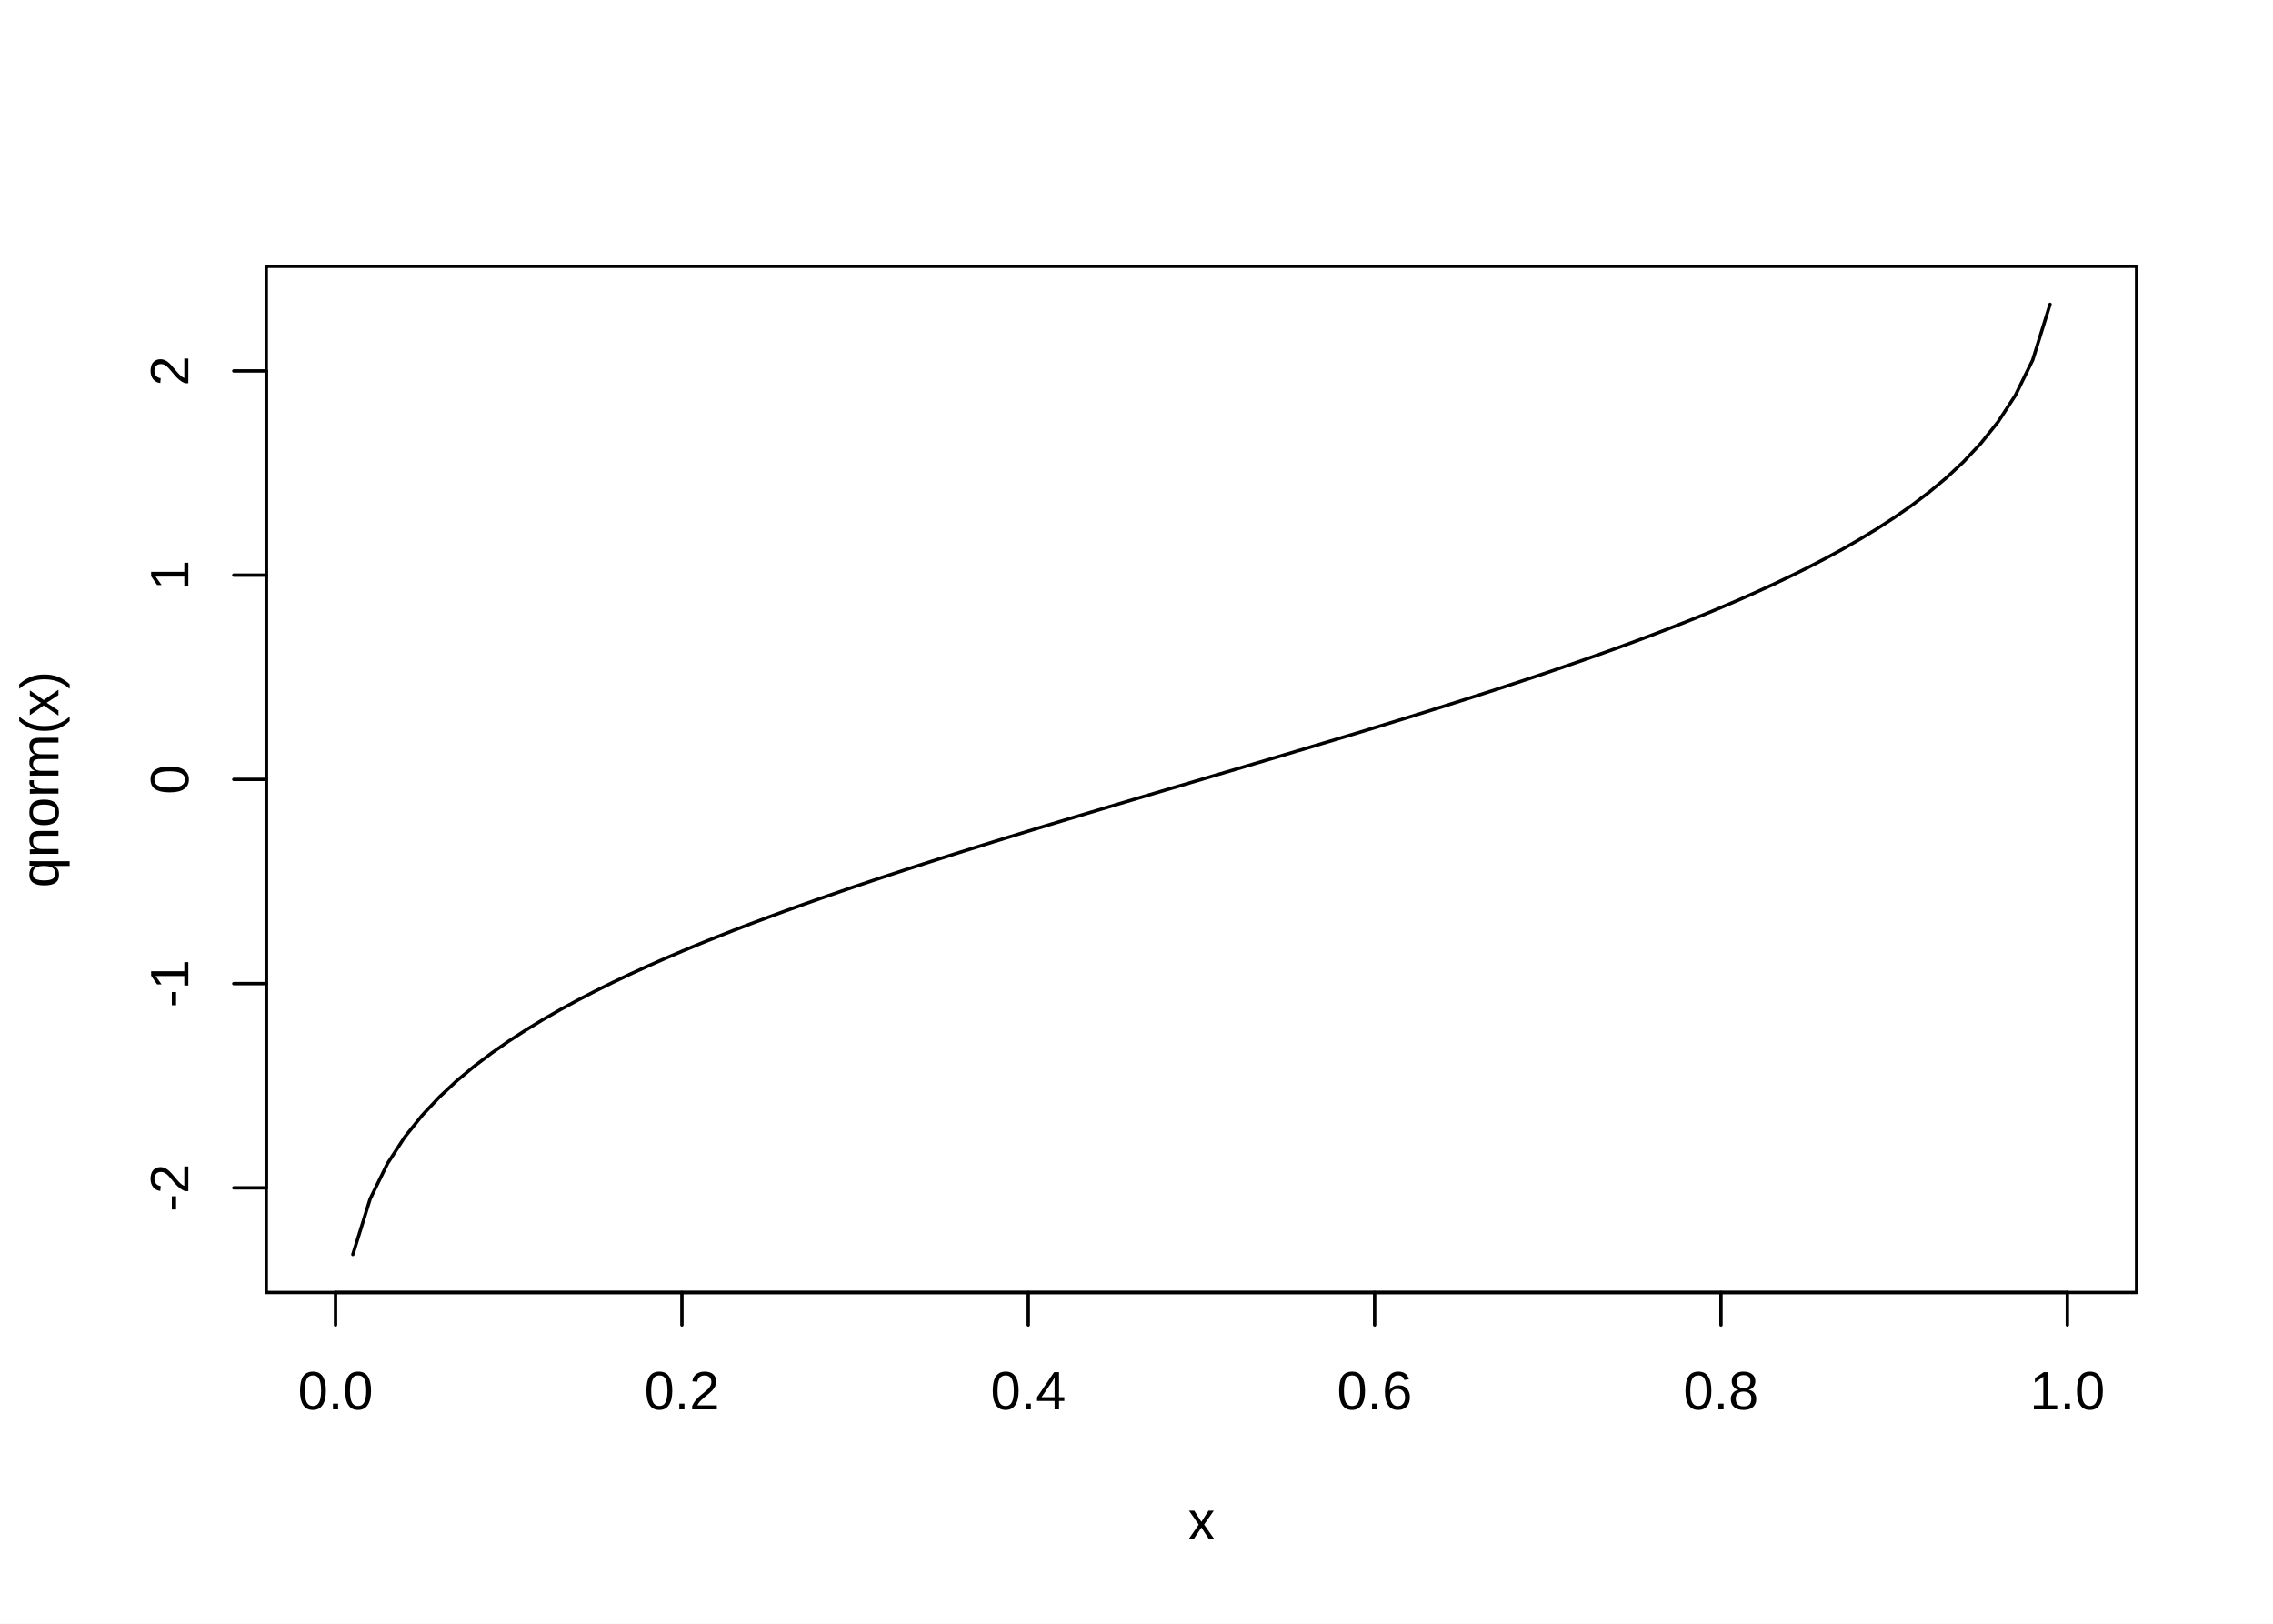
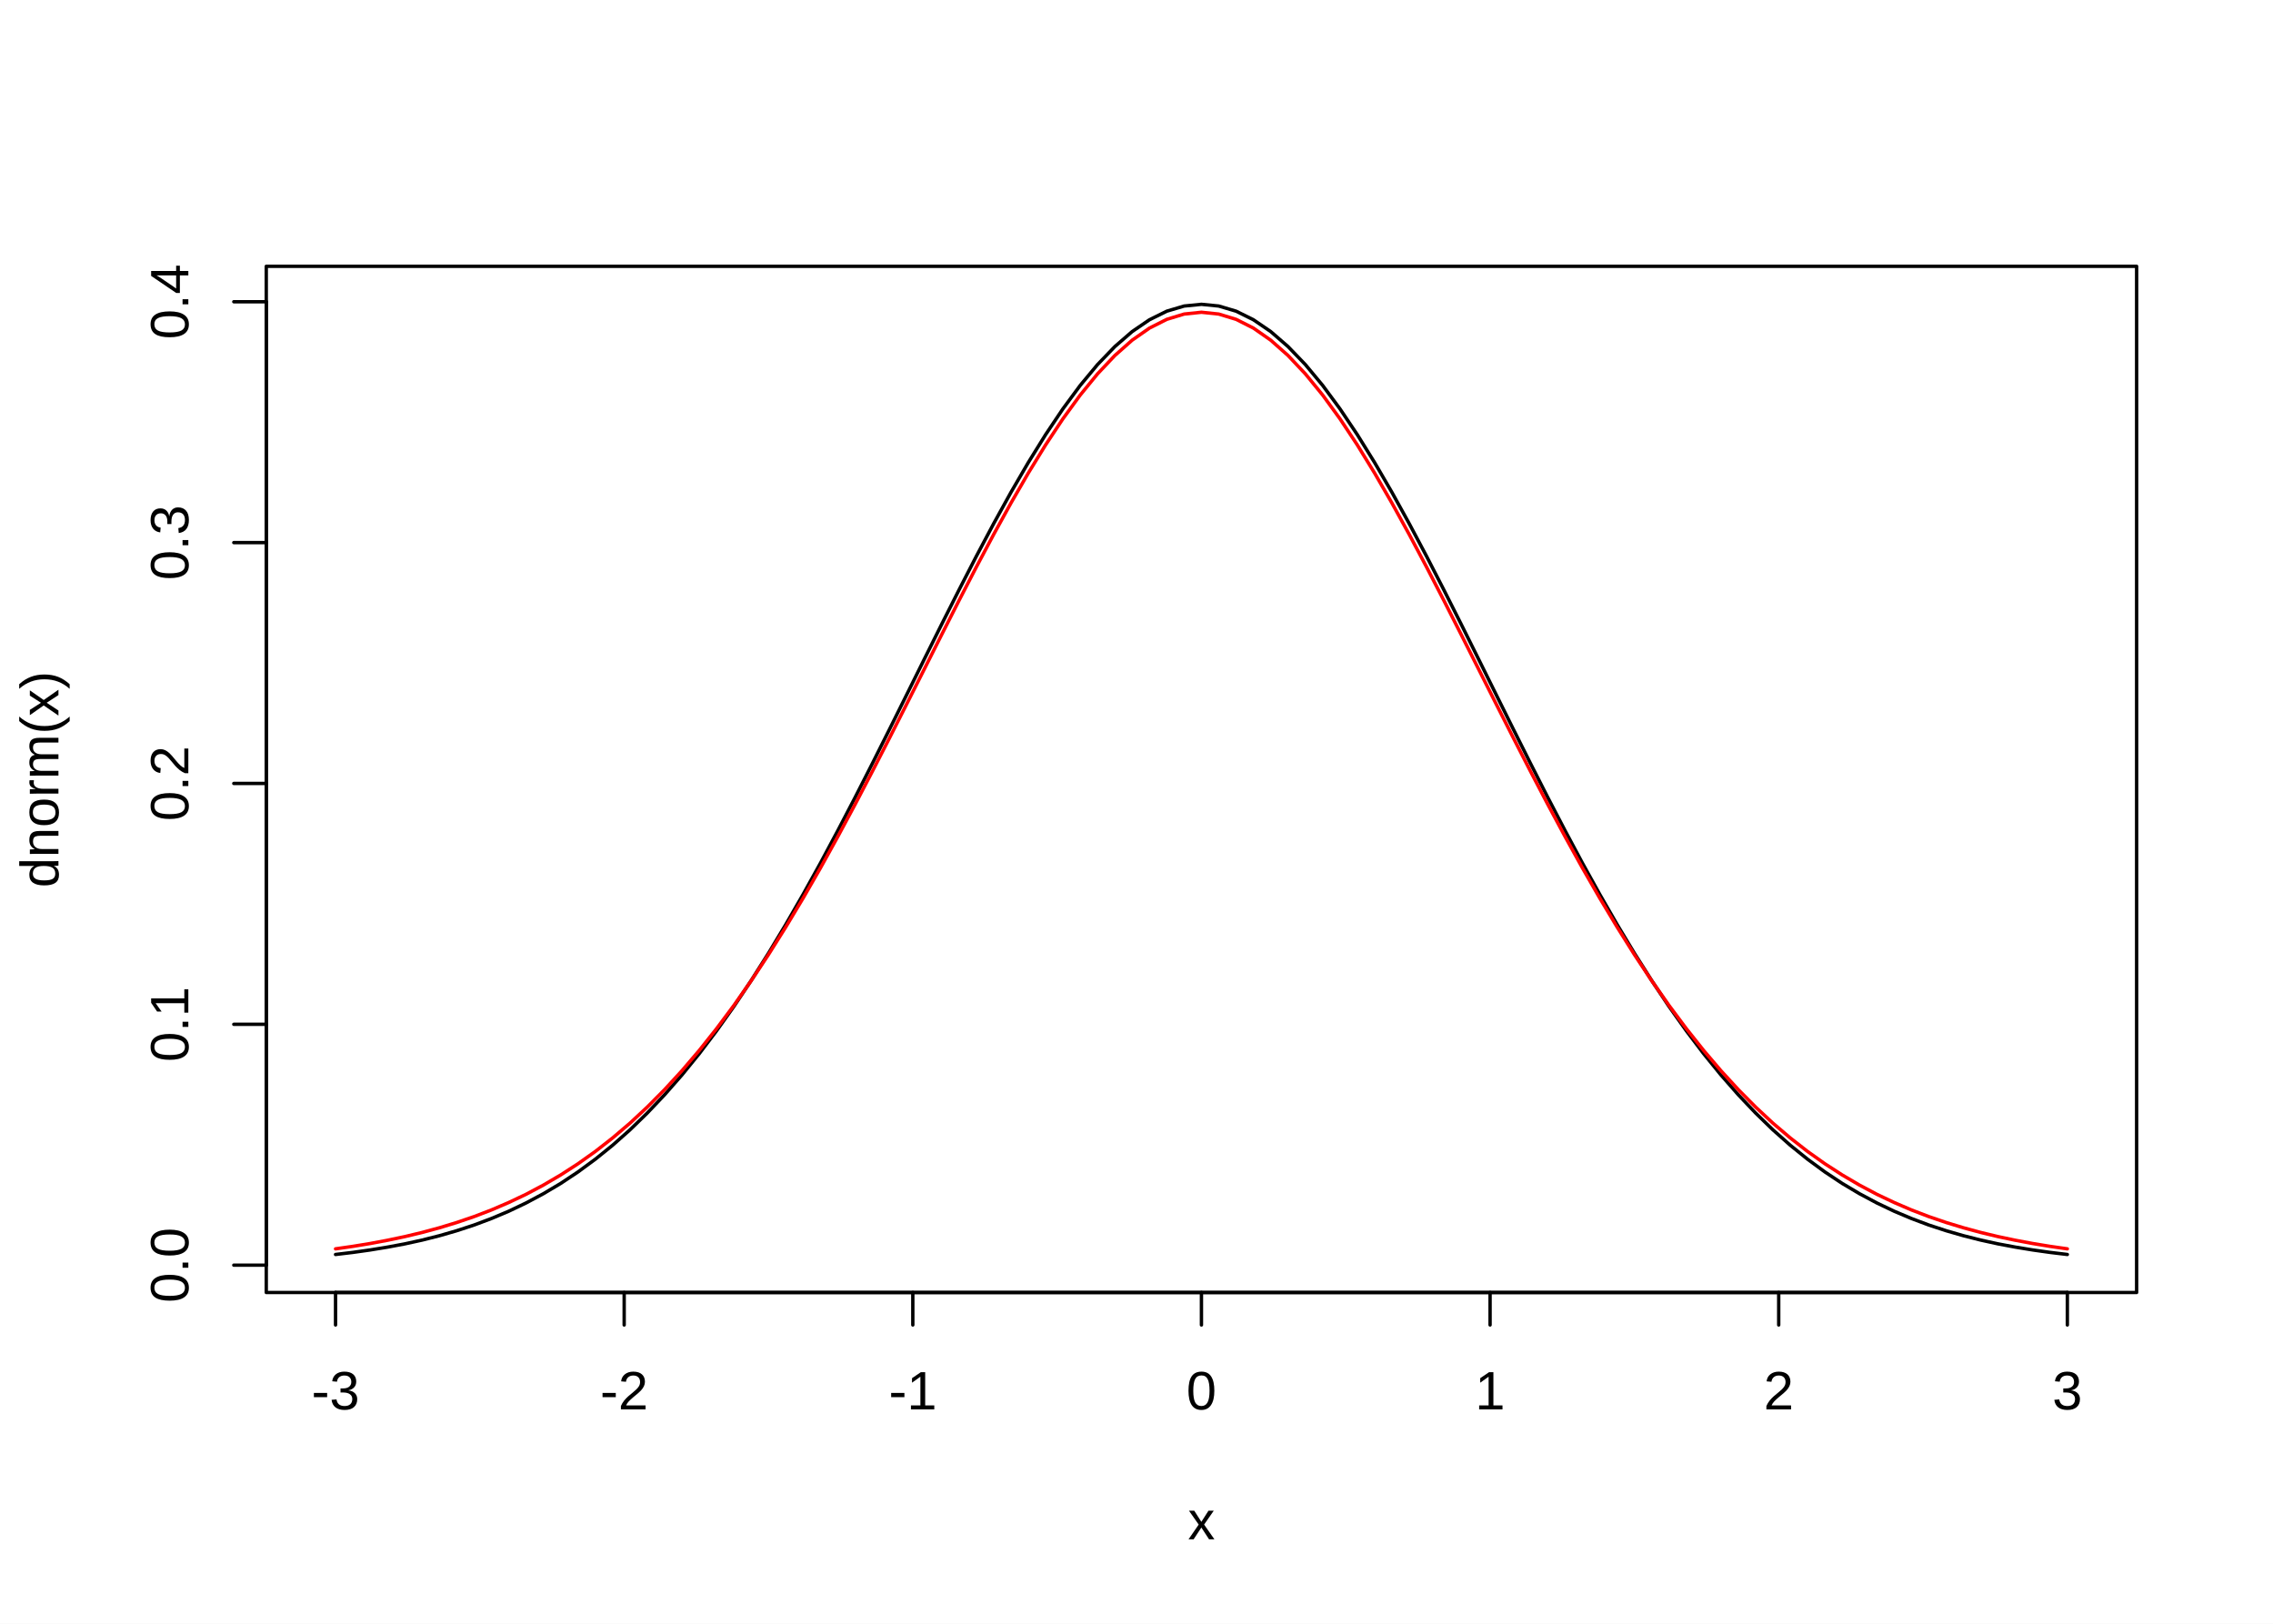
<svg xmlns="http://www.w3.org/2000/svg" viewBox="0 0 504.00 360.00">
  <defs>
    <style type="text/css">
    line, polyline, polygon, path, rect, circle {
      fill: none;
      stroke: #000000;
      stroke-linecap: round;
      stroke-linejoin: round;
      stroke-miterlimit: 10.00;
    }
  </style>
  </defs>
  <rect width="100%" height="100%" style="stroke: none; fill: #FFFFFF;" />
  <defs>
    <clipPath id="cpNTkuMDR8NDczLjc2fDI4Ni41Nnw1OS4wNA==">
      <rect x="59.04" y="59.04" width="414.72" height="227.52" />
    </clipPath>
  </defs>
-   <polyline points="78.24,278.13 82.08,265.79 85.92,257.96 89.76,252.07 93.60,247.28 97.44,243.20 101.28,239.62 105.12,236.42 108.96,233.51 112.80,230.83 116.64,228.34 120.48,226.00 124.32,223.80 128.16,221.72 132.00,219.73 135.84,217.83 139.68,216.00 143.52,214.25 147.36,212.55 151.20,210.91 155.04,209.31 158.88,207.76 162.72,206.25 166.56,204.78 170.40,203.34 174.24,201.93 178.08,200.55 181.92,199.19 185.76,197.86 189.60,196.54 193.44,195.25 197.28,193.98 201.12,192.72 204.96,191.48 208.80,190.25 212.64,189.03 216.48,187.83 220.32,186.63 224.16,185.45 228.00,184.27 231.84,183.10 235.68,181.94 239.52,180.79 243.36,179.64 247.20,178.49 251.04,177.35 254.88,176.21 258.72,175.07 262.56,173.94 266.40,172.80 270.24,171.66 274.08,170.53 277.92,169.39 281.76,168.25 285.60,167.11 289.44,165.96 293.28,164.81 297.12,163.66 300.96,162.50 304.80,161.33 308.64,160.15 312.48,158.97 316.32,157.77 320.16,156.57 324.00,155.35 327.84,154.12 331.68,152.88 335.52,151.62 339.36,150.35 343.20,149.06 347.04,147.74 350.88,146.41 354.72,145.05 358.56,143.67 362.40,142.26 366.24,140.82 370.08,139.35 373.92,137.84 377.76,136.29 381.60,134.69 385.44,133.05 389.28,131.35 393.12,129.60 396.96,127.77 400.80,125.87 404.64,123.88 408.48,121.80 412.32,119.60 416.16,117.26 420.00,114.77 423.84,112.09 427.68,109.18 431.52,105.98 435.36,102.40 439.20,98.32 443.04,93.53 446.88,87.64 450.72,79.81 454.56,67.47 " style="stroke-width: 0.75;" clip-path="url(#cpNTkuMDR8NDczLjc2fDI4Ni41Nnw1OS4wNA==)" />
+   <polyline points="74.40,278.13 78.24,277.67 82.08,277.13 85.92,276.50 89.76,275.78 93.60,274.94 97.44,273.97 101.28,272.86 105.12,271.60 108.96,270.16 112.80,268.54 116.64,266.71 120.48,264.66 124.32,262.38 128.16,259.83 132.00,257.01 135.84,253.91 139.68,250.50 143.52,246.77 147.36,242.72 151.20,238.34 155.04,233.62 158.88,228.55 162.72,223.15 166.56,217.40 170.40,211.34 174.24,204.96 178.08,198.29 181.92,191.36 185.76,184.18 189.60,176.81 193.44,169.26 197.28,161.60 201.12,153.87 204.96,146.12 208.80,138.41 212.64,130.80 216.48,123.34 220.32,116.11 224.16,109.16 228.00,102.56 231.84,96.37 235.68,90.65 239.52,85.45 243.36,80.83 247.20,76.84 251.04,73.51 254.88,70.89 258.72,68.99 262.56,67.85 266.40,67.47 270.24,67.85 274.08,68.99 277.92,70.89 281.76,73.51 285.60,76.84 289.44,80.83 293.28,85.45 297.12,90.65 300.96,96.37 304.80,102.56 308.64,109.16 312.48,116.11 316.32,123.34 320.16,130.80 324.00,138.41 327.84,146.12 331.68,153.87 335.52,161.60 339.36,169.26 343.20,176.81 347.04,184.18 350.88,191.36 354.72,198.29 358.56,204.96 362.40,211.34 366.24,217.40 370.08,223.15 373.92,228.55 377.76,233.62 381.60,238.34 385.44,242.72 389.28,246.77 393.12,250.50 396.96,253.91 400.80,257.01 404.64,259.83 408.48,262.38 412.32,264.66 416.16,266.71 420.00,268.54 423.84,270.16 427.68,271.60 431.52,272.86 435.36,273.97 439.20,274.94 443.04,275.78 446.88,276.50 450.72,277.13 454.56,277.67 458.40,278.13 " style="stroke-width: 0.75;" clip-path="url(#cpNTkuMDR8NDczLjc2fDI4Ni41Nnw1OS4wNA==)" />
  <defs>
    <clipPath id="cpMC4wMHw1MDQuMDB8MzYwLjAwfDAuMDA=">
      <rect x="0.00" y="0.00" width="504.00" height="360.00" />
    </clipPath>
  </defs>
  <line x1="74.40" y1="286.56" x2="458.40" y2="286.56" style="stroke-width: 0.75;" clip-path="url(#cpMC4wMHw1MDQuMDB8MzYwLjAwfDAuMDA=)" />
  <line x1="74.40" y1="286.56" x2="74.40" y2="293.76" style="stroke-width: 0.75;" clip-path="url(#cpMC4wMHw1MDQuMDB8MzYwLjAwfDAuMDA=)" />
-   <line x1="151.20" y1="286.56" x2="151.20" y2="293.76" style="stroke-width: 0.75;" clip-path="url(#cpMC4wMHw1MDQuMDB8MzYwLjAwfDAuMDA=)" />
-   <line x1="228.00" y1="286.56" x2="228.00" y2="293.76" style="stroke-width: 0.75;" clip-path="url(#cpMC4wMHw1MDQuMDB8MzYwLjAwfDAuMDA=)" />
-   <line x1="304.80" y1="286.56" x2="304.80" y2="293.76" style="stroke-width: 0.75;" clip-path="url(#cpMC4wMHw1MDQuMDB8MzYwLjAwfDAuMDA=)" />
-   <line x1="381.60" y1="286.56" x2="381.60" y2="293.76" style="stroke-width: 0.75;" clip-path="url(#cpMC4wMHw1MDQuMDB8MzYwLjAwfDAuMDA=)" />
+   <line x1="138.40" y1="286.56" x2="138.40" y2="293.76" style="stroke-width: 0.75;" clip-path="url(#cpMC4wMHw1MDQuMDB8MzYwLjAwfDAuMDA=)" />
+   <line x1="202.40" y1="286.56" x2="202.40" y2="293.76" style="stroke-width: 0.75;" clip-path="url(#cpMC4wMHw1MDQuMDB8MzYwLjAwfDAuMDA=)" />
+   <line x1="266.40" y1="286.56" x2="266.40" y2="293.76" style="stroke-width: 0.75;" clip-path="url(#cpMC4wMHw1MDQuMDB8MzYwLjAwfDAuMDA=)" />
+   <line x1="330.40" y1="286.56" x2="330.40" y2="293.76" style="stroke-width: 0.75;" clip-path="url(#cpMC4wMHw1MDQuMDB8MzYwLjAwfDAuMDA=)" />
+   <line x1="394.40" y1="286.56" x2="394.40" y2="293.76" style="stroke-width: 0.75;" clip-path="url(#cpMC4wMHw1MDQuMDB8MzYwLjAwfDAuMDA=)" />
  <line x1="458.40" y1="286.56" x2="458.40" y2="293.76" style="stroke-width: 0.75;" clip-path="url(#cpMC4wMHw1MDQuMDB8MzYwLjAwfDAuMDA=)" />
  <g clip-path="url(#cpMC4wMHw1MDQuMDB8MzYwLjAwfDAuMDA=)">
-     <text x="66.06" y="312.48" style="font-size: 12.00px; font-family: Arial;" textLength="16.68px" lengthAdjust="spacingAndGlyphs">0.0</text>
+     <text x="69.07" y="312.48" style="font-size: 12.00px; font-family: Liberation Sans;" textLength="10.67px" lengthAdjust="spacingAndGlyphs">-3</text>
  </g>
  <g clip-path="url(#cpMC4wMHw1MDQuMDB8MzYwLjAwfDAuMDA=)">
-     <text x="142.86" y="312.48" style="font-size: 12.00px; font-family: Arial;" textLength="16.68px" lengthAdjust="spacingAndGlyphs">0.2</text>
+     <text x="133.07" y="312.48" style="font-size: 12.00px; font-family: Liberation Sans;" textLength="10.67px" lengthAdjust="spacingAndGlyphs">-2</text>
  </g>
  <g clip-path="url(#cpMC4wMHw1MDQuMDB8MzYwLjAwfDAuMDA=)">
-     <text x="219.66" y="312.48" style="font-size: 12.00px; font-family: Arial;" textLength="16.68px" lengthAdjust="spacingAndGlyphs">0.4</text>
+     <text x="197.07" y="312.48" style="font-size: 12.00px; font-family: Liberation Sans;" textLength="10.67px" lengthAdjust="spacingAndGlyphs">-1</text>
  </g>
  <g clip-path="url(#cpMC4wMHw1MDQuMDB8MzYwLjAwfDAuMDA=)">
-     <text x="296.46" y="312.48" style="font-size: 12.00px; font-family: Arial;" textLength="16.68px" lengthAdjust="spacingAndGlyphs">0.6</text>
+     <text x="263.06" y="312.48" style="font-size: 12.00px; font-family: Liberation Sans;" textLength="6.67px" lengthAdjust="spacingAndGlyphs">0</text>
  </g>
  <g clip-path="url(#cpMC4wMHw1MDQuMDB8MzYwLjAwfDAuMDA=)">
-     <text x="373.26" y="312.48" style="font-size: 12.00px; font-family: Arial;" textLength="16.68px" lengthAdjust="spacingAndGlyphs">0.8</text>
+     <text x="327.06" y="312.48" style="font-size: 12.00px; font-family: Liberation Sans;" textLength="6.67px" lengthAdjust="spacingAndGlyphs">1</text>
  </g>
  <g clip-path="url(#cpMC4wMHw1MDQuMDB8MzYwLjAwfDAuMDA=)">
-     <text x="450.06" y="312.48" style="font-size: 12.00px; font-family: Arial;" textLength="16.68px" lengthAdjust="spacingAndGlyphs">1.0</text>
-   </g>
-   <line x1="59.04" y1="263.36" x2="59.04" y2="82.24" style="stroke-width: 0.75;" clip-path="url(#cpMC4wMHw1MDQuMDB8MzYwLjAwfDAuMDA=)" />
-   <line x1="59.04" y1="263.36" x2="51.84" y2="263.36" style="stroke-width: 0.75;" clip-path="url(#cpMC4wMHw1MDQuMDB8MzYwLjAwfDAuMDA=)" />
-   <line x1="59.04" y1="218.08" x2="51.84" y2="218.08" style="stroke-width: 0.75;" clip-path="url(#cpMC4wMHw1MDQuMDB8MzYwLjAwfDAuMDA=)" />
-   <line x1="59.04" y1="172.80" x2="51.84" y2="172.80" style="stroke-width: 0.75;" clip-path="url(#cpMC4wMHw1MDQuMDB8MzYwLjAwfDAuMDA=)" />
-   <line x1="59.04" y1="127.52" x2="51.84" y2="127.52" style="stroke-width: 0.75;" clip-path="url(#cpMC4wMHw1MDQuMDB8MzYwLjAwfDAuMDA=)" />
-   <line x1="59.04" y1="82.24" x2="51.84" y2="82.24" style="stroke-width: 0.75;" clip-path="url(#cpMC4wMHw1MDQuMDB8MzYwLjAwfDAuMDA=)" />
-   <g clip-path="url(#cpMC4wMHw1MDQuMDB8MzYwLjAwfDAuMDA=)">
-     <text transform="translate(41.76,268.69) rotate(-90)" style="font-size: 12.00px; font-family: Arial;" textLength="10.67px" lengthAdjust="spacingAndGlyphs">-2</text>
+     <text x="391.06" y="312.48" style="font-size: 12.00px; font-family: Liberation Sans;" textLength="6.67px" lengthAdjust="spacingAndGlyphs">2</text>
  </g>
  <g clip-path="url(#cpMC4wMHw1MDQuMDB8MzYwLjAwfDAuMDA=)">
-     <text transform="translate(41.76,223.41) rotate(-90)" style="font-size: 12.00px; font-family: Arial;" textLength="10.67px" lengthAdjust="spacingAndGlyphs">-1</text>
+     <text x="455.06" y="312.48" style="font-size: 12.00px; font-family: Liberation Sans;" textLength="6.67px" lengthAdjust="spacingAndGlyphs">3</text>
+   </g>
+   <line x1="59.04" y1="280.50" x2="59.04" y2="66.90" style="stroke-width: 0.75;" clip-path="url(#cpMC4wMHw1MDQuMDB8MzYwLjAwfDAuMDA=)" />
+   <line x1="59.04" y1="280.50" x2="51.84" y2="280.50" style="stroke-width: 0.75;" clip-path="url(#cpMC4wMHw1MDQuMDB8MzYwLjAwfDAuMDA=)" />
+   <line x1="59.04" y1="227.10" x2="51.84" y2="227.10" style="stroke-width: 0.75;" clip-path="url(#cpMC4wMHw1MDQuMDB8MzYwLjAwfDAuMDA=)" />
+   <line x1="59.04" y1="173.70" x2="51.84" y2="173.70" style="stroke-width: 0.75;" clip-path="url(#cpMC4wMHw1MDQuMDB8MzYwLjAwfDAuMDA=)" />
+   <line x1="59.04" y1="120.30" x2="51.84" y2="120.30" style="stroke-width: 0.75;" clip-path="url(#cpMC4wMHw1MDQuMDB8MzYwLjAwfDAuMDA=)" />
+   <line x1="59.04" y1="66.90" x2="51.84" y2="66.90" style="stroke-width: 0.75;" clip-path="url(#cpMC4wMHw1MDQuMDB8MzYwLjAwfDAuMDA=)" />
+   <g clip-path="url(#cpMC4wMHw1MDQuMDB8MzYwLjAwfDAuMDA=)">
+     <text transform="translate(41.76,288.84) rotate(-90)" style="font-size: 12.00px; font-family: Liberation Sans;" textLength="16.68px" lengthAdjust="spacingAndGlyphs">0.0</text>
  </g>
  <g clip-path="url(#cpMC4wMHw1MDQuMDB8MzYwLjAwfDAuMDA=)">
-     <text transform="translate(41.76,176.14) rotate(-90)" style="font-size: 12.00px; font-family: Arial;" textLength="6.67px" lengthAdjust="spacingAndGlyphs">0</text>
+     <text transform="translate(41.76,235.44) rotate(-90)" style="font-size: 12.00px; font-family: Liberation Sans;" textLength="16.68px" lengthAdjust="spacingAndGlyphs">0.1</text>
  </g>
  <g clip-path="url(#cpMC4wMHw1MDQuMDB8MzYwLjAwfDAuMDA=)">
-     <text transform="translate(41.76,130.86) rotate(-90)" style="font-size: 12.00px; font-family: Arial;" textLength="6.67px" lengthAdjust="spacingAndGlyphs">1</text>
+     <text transform="translate(41.76,182.04) rotate(-90)" style="font-size: 12.00px; font-family: Liberation Sans;" textLength="16.68px" lengthAdjust="spacingAndGlyphs">0.2</text>
  </g>
  <g clip-path="url(#cpMC4wMHw1MDQuMDB8MzYwLjAwfDAuMDA=)">
-     <text transform="translate(41.76,85.58) rotate(-90)" style="font-size: 12.00px; font-family: Arial;" textLength="6.67px" lengthAdjust="spacingAndGlyphs">2</text>
+     <text transform="translate(41.76,128.64) rotate(-90)" style="font-size: 12.00px; font-family: Liberation Sans;" textLength="16.68px" lengthAdjust="spacingAndGlyphs">0.3</text>
+   </g>
+   <g clip-path="url(#cpMC4wMHw1MDQuMDB8MzYwLjAwfDAuMDA=)">
+     <text transform="translate(41.76,75.24) rotate(-90)" style="font-size: 12.00px; font-family: Liberation Sans;" textLength="16.68px" lengthAdjust="spacingAndGlyphs">0.4</text>
  </g>
  <polyline points="59.04,286.56 473.76,286.56 473.76,59.04 59.04,59.04 59.04,286.56 " style="stroke-width: 0.75;" clip-path="url(#cpMC4wMHw1MDQuMDB8MzYwLjAwfDAuMDA=)" />
  <g clip-path="url(#cpMC4wMHw1MDQuMDB8MzYwLjAwfDAuMDA=)">
-     <text x="263.40" y="341.28" style="font-size: 12.00px; font-family: Arial;" textLength="6.00px" lengthAdjust="spacingAndGlyphs">x</text>
+     <text x="263.40" y="341.28" style="font-size: 12.00px; font-family: Liberation Sans;" textLength="6.00px" lengthAdjust="spacingAndGlyphs">x</text>
  </g>
  <g clip-path="url(#cpMC4wMHw1MDQuMDB8MzYwLjAwfDAuMDA=)">
-     <text transform="translate(12.96,196.80) rotate(-90)" style="font-size: 12.00px; font-family: Arial;" textLength="48.01px" lengthAdjust="spacingAndGlyphs">qnorm(x)</text>
+     <text transform="translate(12.96,196.80) rotate(-90)" style="font-size: 12.00px; font-family: Liberation Sans;" textLength="48.01px" lengthAdjust="spacingAndGlyphs">dnorm(x)</text>
  </g>
+   <defs>
+     <clipPath id="cpNTkuMDR8NDczLjc2fDI4Ni41Nnw1OS4wNA==">
+       <rect x="59.04" y="59.04" width="414.72" height="227.52" />
+     </clipPath>
+   </defs>
+   <polyline points="74.40,276.88 78.24,276.33 82.08,275.70 85.92,274.98 89.76,274.17 93.60,273.25 97.44,272.21 101.28,271.04 105.12,269.73 108.96,268.26 112.80,266.61 116.64,264.79 120.48,262.75 124.32,260.50 128.16,258.02 132.00,255.29 135.84,252.29 139.68,249.02 143.52,245.45 147.36,241.58 151.20,237.40 155.04,232.90 158.88,228.07 162.72,222.92 166.56,217.44 170.40,211.64 174.24,205.52 178.08,199.12 181.92,192.44 185.76,185.50 189.60,178.35 193.44,171.01 197.28,163.53 201.12,155.95 204.96,148.33 208.80,140.71 212.64,133.15 216.48,125.73 220.32,118.51 224.16,111.54 228.00,104.90 231.84,98.65 235.68,92.86 239.52,87.59 243.36,82.89 247.20,78.82 251.04,75.42 254.88,72.74 258.72,70.80 262.56,69.63 266.40,69.23 270.24,69.63 274.08,70.80 277.92,72.74 281.76,75.42 285.60,78.82 289.44,82.89 293.28,87.59 297.12,92.86 300.96,98.65 304.80,104.90 308.64,111.54 312.48,118.51 316.32,125.73 320.16,133.15 324.00,140.71 327.84,148.33 331.68,155.95 335.52,163.53 339.36,171.01 343.20,178.35 347.04,185.50 350.88,192.44 354.72,199.12 358.56,205.52 362.40,211.64 366.24,217.44 370.08,222.92 373.92,228.07 377.76,232.90 381.60,237.40 385.44,241.58 389.28,245.45 393.12,249.02 396.96,252.29 400.80,255.29 404.64,258.02 408.48,260.50 412.32,262.75 416.16,264.79 420.00,266.61 423.84,268.26 427.68,269.73 431.52,271.04 435.36,272.21 439.20,273.25 443.04,274.17 446.88,274.98 450.72,275.70 454.56,276.33 458.40,276.88 " style="stroke-width: 0.75; stroke: #FF0000;" clip-path="url(#cpNTkuMDR8NDczLjc2fDI4Ni41Nnw1OS4wNA==)" />
</svg>
